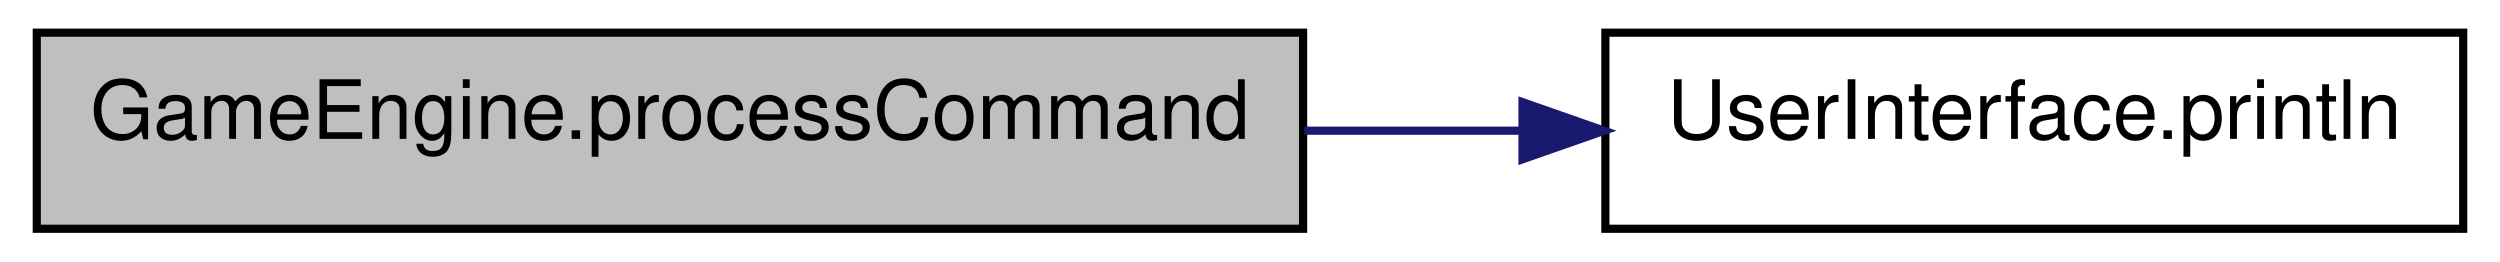
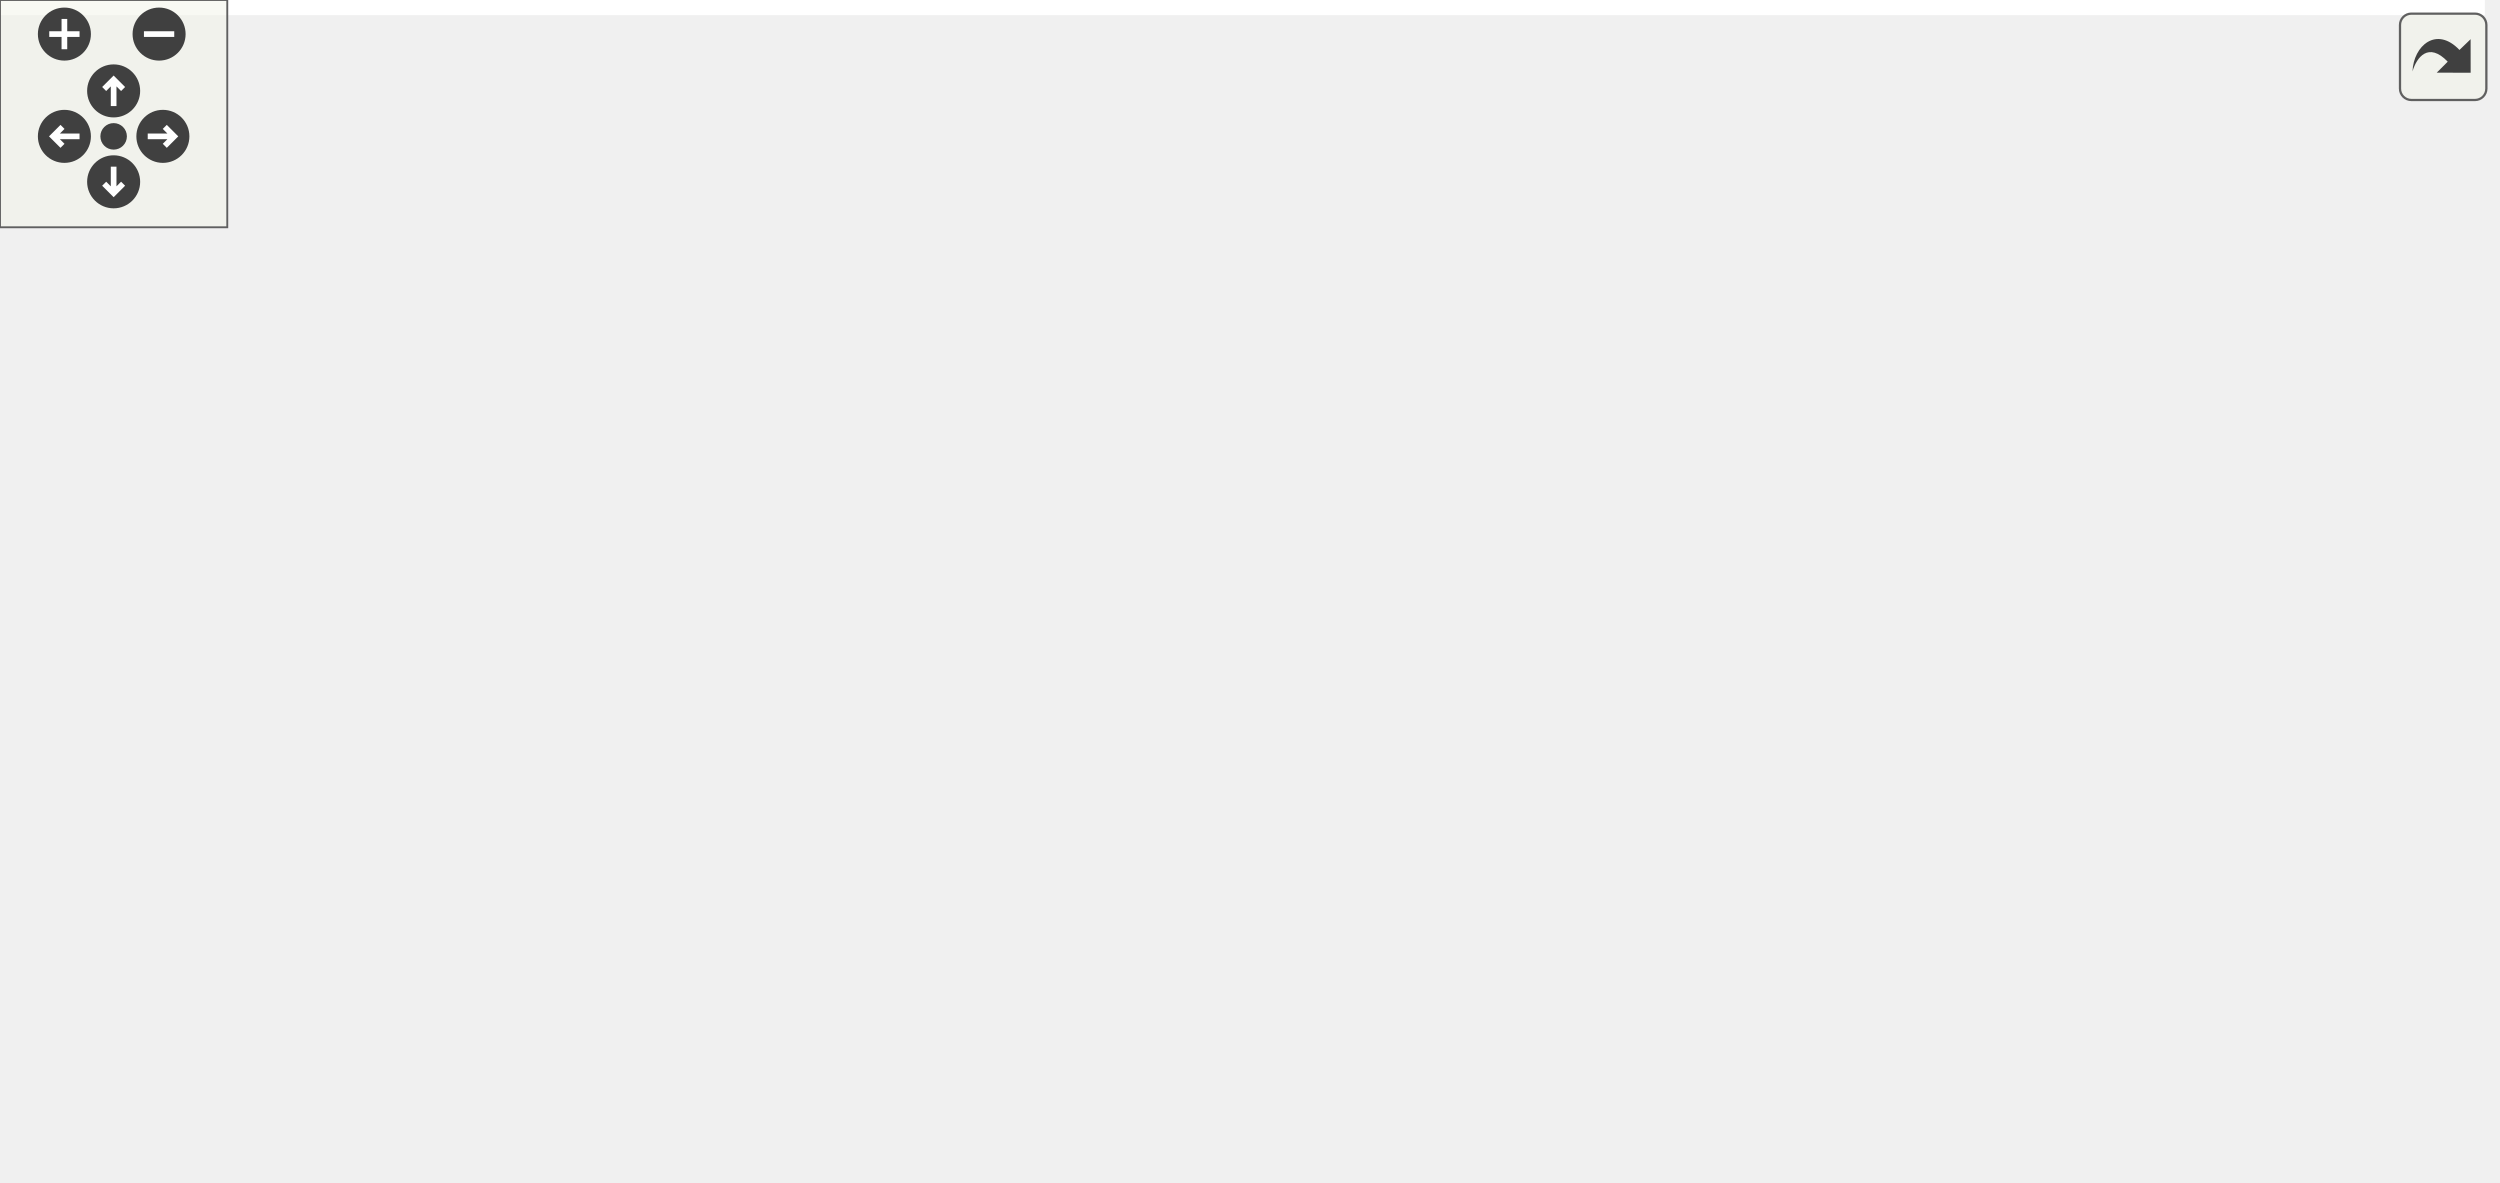
- <svg xmlns="http://www.w3.org/2000/svg" xmlns:xlink="http://www.w3.org/1999/xlink" width="306pt" height="32pt" viewBox="0.00 0.00 306.00 32.00">
-   <g id="graph1" class="graph" transform="scale(1 1) rotate(0) translate(4 28)">
-     <polygon fill="white" stroke="white" points="-4,5 -4,-28 303,-28 303,5 -4,5" />
-     <g id="node1" class="node">
-       <polygon fill="#bfbfbf" stroke="black" points="0.5,-0 0.5,-24 155.5,-24 155.5,-0 0.5,-0" />
-       <text text-anchor="middle" x="78" y="-11" font-family="Helvetica,sans-Serif" font-size="10.00">GameEngine.processCommand</text>
-     </g>
-     <g id="node3" class="node">
-       <a xlink:href="classUserInterface.html#a79f606b4b1f5d1523e50eea00039ed94" target="_top" xlink:title="UserInterface.println">
-         <polygon fill="white" stroke="black" points="192.5,-0 192.5,-24 297.5,-24 297.5,-0 192.5,-0" />
-         <text text-anchor="middle" x="245" y="-11" font-family="Helvetica,sans-Serif" font-size="10.00">UserInterface.println</text>
+ <svg xmlns="http://www.w3.org/2000/svg" xmlns:xlink="http://www.w3.org/1999/xlink" id="main" version="1.1" xml:space="preserve">
+   <style type="text/css">
+ .edge:hover path { stroke: red; }
+ .edge:hover polygon { stroke: red; fill: red; }
+ </style>
+   <defs>
+     <circle id="rim" cx="0" cy="0" r="7" />
+     <circle id="rim2" cx="0" cy="0" r="3.5" />
+     <g id="zoomPlus">
+       <use xlink:href="#rim" fill="#404040">
+         <set attributeName="fill" to="#808080" begin="zoomplus.mouseover" end="zoomplus.mouseout" />
+       </use>
+       <path d="M-4,0h8M0,-4v8" fill="none" stroke="white" stroke-width="1.5" pointer-events="none" />
+     </g>
+     <g id="zoomMin">
+       <use xlink:href="#rim" fill="#404040">
+         <set attributeName="fill" to="#808080" begin="zoomminus.mouseover" end="zoomminus.mouseout" />
+       </use>
+       <path d="M-4,0h8" fill="none" stroke="white" stroke-width="1.5" pointer-events="none" />
+     </g>
+     <g id="dirArrow">
+       <path fill="none" stroke="white" stroke-width="1.5" d="M0,-3.0v7 M-2.5,-0.5L0,-3.0L2.5,-0.5" />
+     </g>
+     <g id="resetDef">
+       <use xlink:href="#rim2" fill="#404040">
+         <set attributeName="fill" to="#808080" begin="reset.mouseover" end="reset.mouseout" />
+       </use>
+     </g>
+   </defs>
+   <svg id="graph" class="graph">
+     <g id="viewport">
+       <polygon fill="white" stroke="none" points="-4,4 -4,-252 656,-252 656,4 -4,4" />
+       <g id="node1" class="node">
+         <polygon fill="#bfbfbf" stroke="black" points="0.5,-114.5 0.5,-133.5 155.5,-133.5 155.5,-114.5 0.5,-114.5" />
+         <text text-anchor="middle" x="78" y="-121.5" font-family="Helvetica,sans-Serif" font-size="10.00">GameEngine.processCommand</text>
+       </g>
+       <g id="node2" class="node">
+         <g id="a_node2">
+           <a xlink:href="classGameEngine.html#abebbf1bda82aa3ca162f7187a64e41ed" target="_top" xlink:title="GameEngine.endGame">
+             <polygon fill="white" stroke="black" points="196,-228.5 196,-247.5 314,-247.5 314,-228.5 196,-228.5" />
+             <text text-anchor="middle" x="255" y="-235.5" font-family="Helvetica,sans-Serif" font-size="10.00">GameEngine.endGame</text>
+           </a>
+         </g>
+       </g>
+       <g id="edge1" class="edge">
+         <path fill="none" stroke="midnightblue" d="M87.712,-133.543C105.513,-152.498 148.097,-195.117 192,-219 196.002,-221.177 200.288,-223.141 204.669,-224.904" />
+         <polygon fill="midnightblue" stroke="midnightblue" points="203.741,-228.292 214.335,-228.449 206.151,-221.72 203.741,-228.292" />
+       </g>
+       <g id="node3" class="node">
+         <g id="a_node3">
+           <a xlink:href="classGameEngine.html#ac22dcdb540cb27f39597ee4f03ad167a" target="_top" xlink:title="GameEngine.goBack">
+             <polygon fill="white" stroke="black" points="200.5,-190.5 200.5,-209.5 309.5,-209.5 309.5,-190.5 200.5,-190.5" />
+             <text text-anchor="middle" x="255" y="-197.5" font-family="Helvetica,sans-Serif" font-size="10.00">GameEngine.goBack</text>
+           </a>
+         </g>
+       </g>
+       <g id="edge2" class="edge">
+         <path fill="none" stroke="midnightblue" d="M98.838,-133.582C121.273,-144.313 158.986,-162.03 192,-176 200.573,-179.628 209.897,-183.351 218.649,-186.751" />
+         <polygon fill="midnightblue" stroke="midnightblue" points="217.626,-190.107 228.216,-190.429 220.138,-183.574 217.626,-190.107" />
+       </g>
+       <g id="node4" class="node">
+         <g id="a_node4">
+           <a xlink:href="classGameEngine.html#a2ec577574f345764435837fc0204b2e0" target="_top" xlink:title="GameEngine.goRoom">
+             <polygon fill="white" stroke="black" points="362.5,-190.5 362.5,-209.5 475.5,-209.5 475.5,-190.5 362.5,-190.5" />
+             <text text-anchor="middle" x="419" y="-197.5" font-family="Helvetica,sans-Serif" font-size="10.00">GameEngine.goRoom</text>
+           </a>
+         </g>
+       </g>
+       <g id="edge4" class="edge">
+         <path fill="none" stroke="midnightblue" d="M121.591,-133.548C183.583,-147.446 298.568,-173.225 365.645,-188.263" />
+         <polygon fill="midnightblue" stroke="midnightblue" points="365.059,-191.718 375.583,-190.491 366.591,-184.888 365.059,-191.718" />
+       </g>
+       <g id="node5" class="node">
+         <g id="a_node5">
+           <a xlink:href="classGameEngine.html#ab620e2e6c8627aba28cc2c33fefe50e3" target="_top" xlink:title="GameEngine.lookAround">
+             <polygon fill="white" stroke="black" points="192.5,-114.5 192.5,-133.5 317.5,-133.5 317.5,-114.5 192.5,-114.5" />
+             <text text-anchor="middle" x="255" y="-121.5" font-family="Helvetica,sans-Serif" font-size="10.00">GameEngine.lookAround</text>
+           </a>
+         </g>
+       </g>
+       <g id="edge5" class="edge">
+         <path fill="none" stroke="midnightblue" d="M155.503,-124C164.361,-124 173.372,-124 182.165,-124" />
+         <polygon fill="midnightblue" stroke="midnightblue" points="182.364,-127.5 192.364,-124 182.364,-120.5 182.364,-127.5" />
+       </g>
+       <g id="node10" class="node">
+         <g id="a_node10">
+           <a xlink:href="classUserInterface.html#a79f606b4b1f5d1523e50eea00039ed94" target="_top" xlink:title="UserInterface.println">
+             <polygon fill="white" stroke="black" points="366.5,-76.5 366.5,-95.5 471.5,-95.5 471.5,-76.5 366.5,-76.5" />
+             <text text-anchor="middle" x="419" y="-83.5" font-family="Helvetica,sans-Serif" font-size="10.00">UserInterface.println</text>
+           </a>
+         </g>
+       </g>
+       <g id="edge13" class="edge">
+         <path fill="none" stroke="midnightblue" d="M130.057,-114.495C149.407,-111.135 171.67,-107.559 192,-105 247.387,-98.028 310.743,-92.95 356.253,-89.808" />
+         <polygon fill="midnightblue" stroke="midnightblue" points="356.521,-93.298 366.261,-89.128 356.047,-86.314 356.521,-93.298" />
+       </g>
+       <g id="node11" class="node">
+         <g id="a_node11">
+           <a xlink:href="classGameEngine.html#a0cc83a912708431a667e73c9a8aa3698" target="_top" xlink:title="GameEngine.printCredits">
+             <polygon fill="white" stroke="black" points="192,-38.5 192,-57.5 318,-57.5 318,-38.5 192,-38.5" />
+             <text text-anchor="middle" x="255" y="-45.5" font-family="Helvetica,sans-Serif" font-size="10.00">GameEngine.printCredits</text>
+           </a>
+         </g>
+       </g>
+       <g id="edge11" class="edge">
+         <path fill="none" stroke="midnightblue" d="M98.838,-114.418C121.273,-103.687 158.986,-85.97 192,-72 200.573,-68.372 209.897,-64.648 218.649,-61.249" />
+         <polygon fill="midnightblue" stroke="midnightblue" points="220.138,-64.426 228.216,-57.571 217.626,-57.893 220.138,-64.426" />
+       </g>
+       <g id="node12" class="node">
+         <g id="a_node12">
+           <a xlink:href="classGameEngine.html#a8959e384cc77e69ab0ce9da8ba5057cd" target="_top" xlink:title="GameEngine.printHelp">
+             <polygon fill="white" stroke="black" points="197.5,-0.5 197.5,-19.5 312.5,-19.5 312.5,-0.5 197.5,-0.5" />
+             <text text-anchor="middle" x="255" y="-7.5" font-family="Helvetica,sans-Serif" font-size="10.00">GameEngine.printHelp</text>
+           </a>
+         </g>
+       </g>
+       <g id="edge12" class="edge">
+         <path fill="none" stroke="midnightblue" d="M87.712,-114.457C105.513,-95.502 148.097,-52.883 192,-29 196.002,-26.823 200.288,-24.859 204.669,-23.096" />
+         <polygon fill="midnightblue" stroke="midnightblue" points="206.151,-26.28 214.335,-19.551 203.741,-19.708 206.151,-26.28" />
+       </g>
+       <g id="edge3" class="edge">
+         <path fill="none" stroke="midnightblue" d="M309.944,-200C323.498,-200 338.194,-200 352.253,-200" />
+         <polygon fill="midnightblue" stroke="midnightblue" points="352.353,-203.5 362.353,-200 352.353,-196.5 352.353,-203.5" />
+       </g>
+       <g id="node6" class="node">
+         <g id="a_node6">
+           <a xlink:href="classRoom.html#a23a25854d7544fb0b41190a4d6bd1322" target="_top" xlink:title="Room.getLongDescription">
+             <polygon fill="white" stroke="black" points="354,-152.5 354,-171.5 484,-171.5 484,-152.5 354,-152.5" />
+             <text text-anchor="middle" x="419" y="-159.5" font-family="Helvetica,sans-Serif" font-size="10.00">Room.getLongDescription</text>
+           </a>
+         </g>
+       </g>
+       <g id="edge6" class="edge">
+         <path fill="none" stroke="midnightblue" d="M296.879,-133.589C318.353,-138.626 344.86,-144.844 367.597,-150.177" />
+         <polygon fill="midnightblue" stroke="midnightblue" points="366.879,-153.604 377.415,-152.48 368.478,-146.789 366.879,-153.604" />
+       </g>
+       <g id="node9" class="node">
+         <g id="a_node9">
+           <a xlink:href="classRoom.html#ad779b367b26018c9f343ca3044c4b54f" target="_top" xlink:title="Room.hasItem">
+             <polygon fill="white" stroke="black" points="378.5,-114.5 378.5,-133.5 459.5,-133.5 459.5,-114.5 378.5,-114.5" />
+             <text text-anchor="middle" x="419" y="-121.5" font-family="Helvetica,sans-Serif" font-size="10.00">Room.hasItem</text>
+           </a>
+         </g>
+       </g>
+       <g id="edge9" class="edge">
+         <path fill="none" stroke="midnightblue" d="M317.707,-124C334.431,-124 352.32,-124 368.291,-124" />
+         <polygon fill="midnightblue" stroke="midnightblue" points="368.477,-127.5 378.477,-124 368.477,-120.5 368.477,-127.5" />
+       </g>
+       <g id="edge10" class="edge">
+         <path fill="none" stroke="midnightblue" d="M296.879,-114.411C318.353,-109.374 344.86,-103.156 367.597,-97.823" />
+         <polygon fill="midnightblue" stroke="midnightblue" points="368.478,-101.211 377.415,-95.52 366.879,-94.396 368.478,-101.211" />
+       </g>
+       <g id="node7" class="node">
+         <g id="a_node7">
+           <a xlink:href="classRoom.html#ab8a87ad306f77a936873094b479bcde8" target="_top" xlink:title="Room.getHumanItemsList">
+             <polygon fill="white" stroke="black" points="520.5,-171.5 520.5,-190.5 651.5,-190.5 651.5,-171.5 520.5,-171.5" />
+             <text text-anchor="middle" x="586" y="-178.5" font-family="Helvetica,sans-Serif" font-size="10.00">Room.getHumanItemsList</text>
+           </a>
+         </g>
+       </g>
+       <g id="edge7" class="edge">
+         <path fill="none" stroke="midnightblue" d="M484.266,-169.4C492.786,-170.381 501.579,-171.394 510.256,-172.393" />
+         <polygon fill="midnightblue" stroke="midnightblue" points="510.032,-175.89 520.367,-173.557 510.833,-168.936 510.032,-175.89" />
+       </g>
+       <g id="node8" class="node">
+         <g id="a_node8">
+           <a xlink:href="classRoom.html#a2ccc382c07890a9827be232767eb98a0" target="_top" xlink:title="Room.getExitString">
+             <polygon fill="white" stroke="black" points="535,-133.5 535,-152.5 637,-152.5 637,-133.5 535,-133.5" />
+             <text text-anchor="middle" x="586" y="-140.5" font-family="Helvetica,sans-Serif" font-size="10.00">Room.getExitString</text>
+           </a>
+         </g>
+       </g>
+       <g id="edge8" class="edge">
+         <path fill="none" stroke="midnightblue" d="M484.266,-154.6C497.678,-153.055 511.766,-151.433 525.016,-149.907" />
+         <polygon fill="midnightblue" stroke="midnightblue" points="525.425,-153.383 534.959,-148.762 524.624,-146.429 525.425,-153.383" />
+       </g>
+     </g>
+   </svg>
+   <g id="navigator" transform="translate(0 0)" fill="#404254">
+     <rect fill="#f2f5e9" fill-opacity="0.5" stroke="#606060" stroke-width=".5" x="0" y="0" width="60" height="60" />
+     <use id="zoomplus" xlink:href="#zoomPlus" x="17" y="9" />
+     <use id="zoomminus" xlink:href="#zoomMin" x="42" y="9" />
+     <use id="reset" xlink:href="#resetDef" x="30" y="36" />
+     <g id="arrowUp" xlink:href="#dirArrow" transform="translate(30 24)">
+       <use xlink:href="#rim" fill="#404040">
+         <set attributeName="fill" to="#808080" begin="arrowUp.mouseover" end="arrowUp.mouseout" />
+       </use>
+       <path fill="none" stroke="white" stroke-width="1.5" d="M0,-3.0v7 M-2.5,-0.5L0,-3.0L2.5,-0.5" />
+     </g>
+     <g id="arrowRight" xlink:href="#dirArrow" transform="rotate(90) translate(36 -43)">
+       <use xlink:href="#rim" fill="#404040">
+         <set attributeName="fill" to="#808080" begin="arrowRight.mouseover" end="arrowRight.mouseout" />
+       </use>
+       <path fill="none" stroke="white" stroke-width="1.5" d="M0,-3.0v7 M-2.5,-0.5L0,-3.0L2.5,-0.5" />
+     </g>
+     <g id="arrowDown" xlink:href="#dirArrow" transform="rotate(180) translate(-30 -48)">
+       <use xlink:href="#rim" fill="#404040">
+         <set attributeName="fill" to="#808080" begin="arrowDown.mouseover" end="arrowDown.mouseout" />
+       </use>
+       <path fill="none" stroke="white" stroke-width="1.5" d="M0,-3.0v7 M-2.5,-0.5L0,-3.0L2.5,-0.5" />
+     </g>
+     <g id="arrowLeft" xlink:href="#dirArrow" transform="rotate(270) translate(-36 17)">
+       <use xlink:href="#rim" fill="#404040">
+         <set attributeName="fill" to="#808080" begin="arrowLeft.mouseover" end="arrowLeft.mouseout" />
+       </use>
+       <path fill="none" stroke="white" stroke-width="1.5" d="M0,-3.0v7 M-2.5,-0.5L0,-3.0L2.5,-0.5" />
+     </g>
+   </g>
+   <svg viewBox="0 0 15 15" width="100%" height="30px" preserveAspectRatio="xMaxYMin meet">
+     <g id="arrow_out" transform="scale(0.3 0.3)">
+       <a xlink:href="classGameEngine_ad7133885f313fa99bca3bb7cb8272f64_cgraph_org.svg" target="_base">
+         <rect id="button" ry="5" rx="5" y="6" x="6" height="38" width="38" fill="#f2f5e9" fill-opacity="0.5" stroke="#606060" stroke-width="1.0" />
+         <path id="arrow" d="M 11.5,31.437 C 11.94,20.098 22.043,11.323 32.159,21.979 L 37.069,17.246 C 37.069,17.246 37.088,32 37.088,32 L 22.16,31.978 C 22.16,31.978 26.998,27.14 26.998,27.14 C 18.529,18.264 13.292,25.23 11.5,31.437 z" style="fill:#404040;" />
      </a>
    </g>
-     <g id="edge2" class="edge">
-       <path fill="none" stroke="midnightblue" d="M155.633,-12C164.572,-12 173.6,-12 182.306,-12" />
-       <polygon fill="midnightblue" stroke="midnightblue" points="182.354,-15.5 192.354,-12 182.354,-8.5 182.354,-15.5" />
-     </g>
-   </g>
+   </svg>
</svg>
